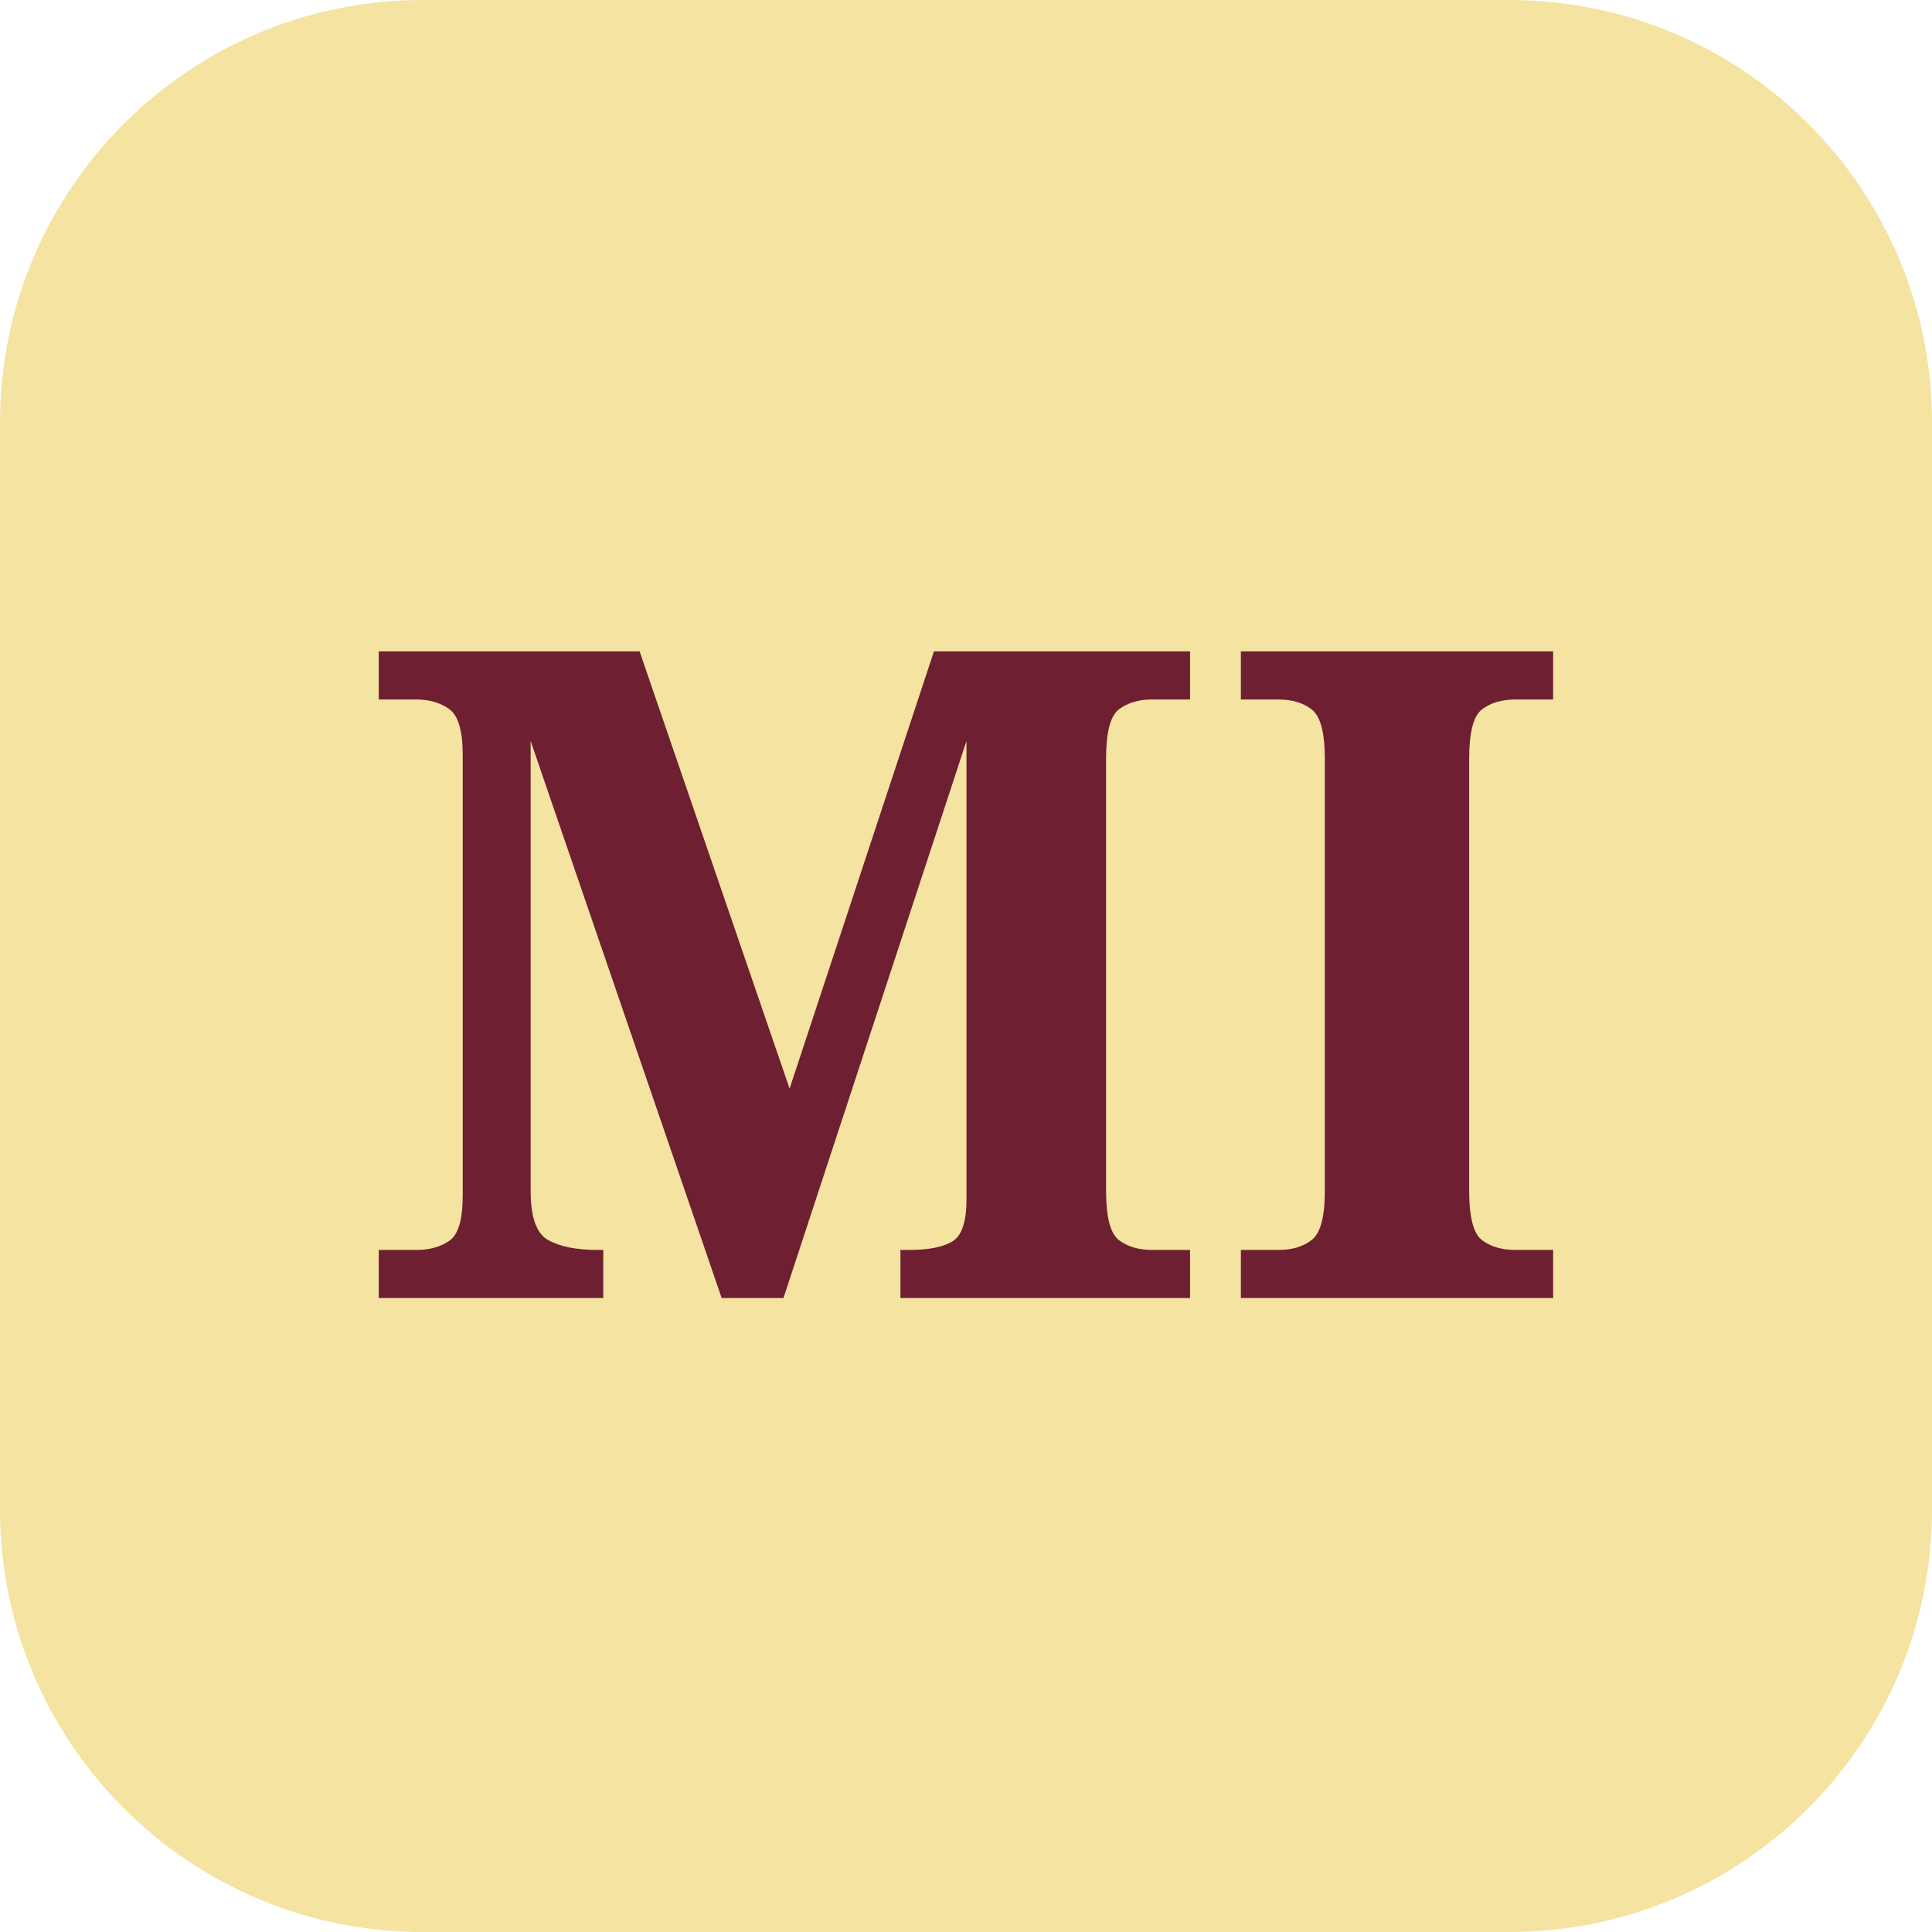
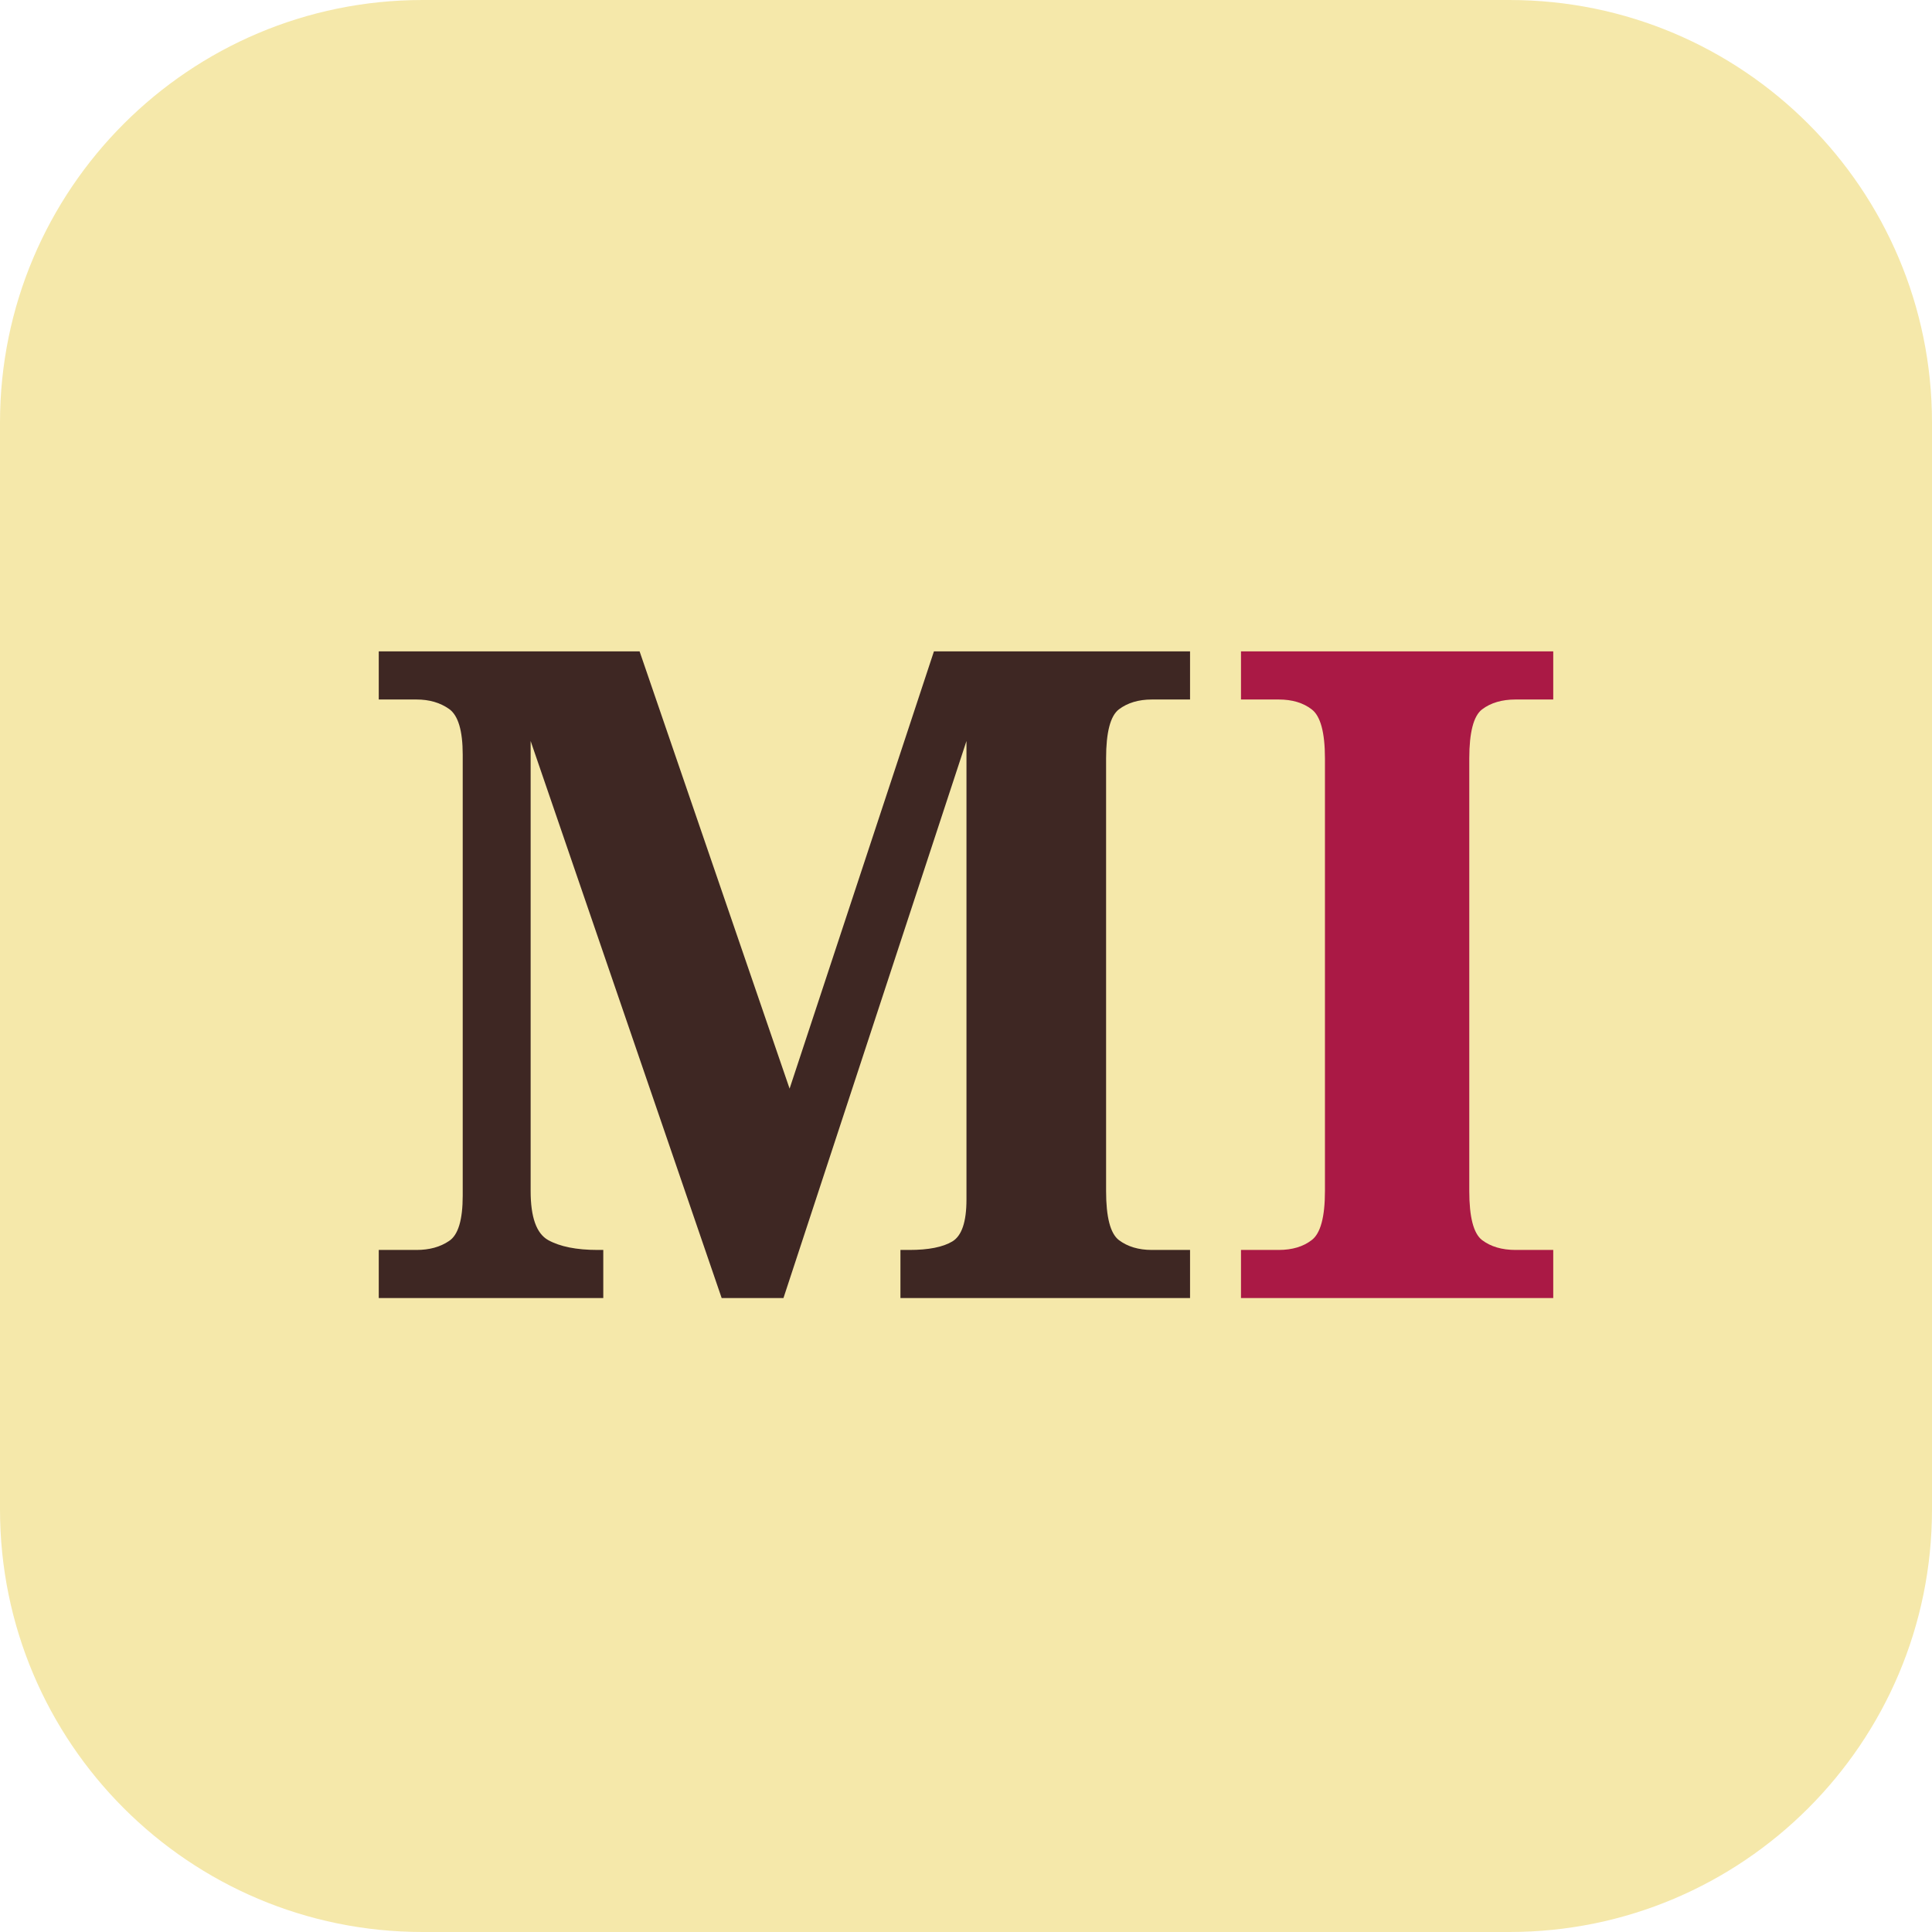
<svg xmlns="http://www.w3.org/2000/svg" viewBox="0 0 64 64">
-   <rect width="64" height="64" rx="14" fill="#f4e3a1" />
-   <text x="32" y="43" font-family="Georgia, serif" font-size="30" font-weight="700" text-anchor="middle" fill="#6e1f31">MI</text>
+   <rect width="64" height="64" rx="14" fill="#f5e8aa" />
+   <text x="32" y="43" font-family="Georgia, serif" font-size="30" font-weight="700" text-anchor="middle" fill="#3e2723">M<tspan fill="#aa1945">I</tspan>
+   </text>
</svg>
